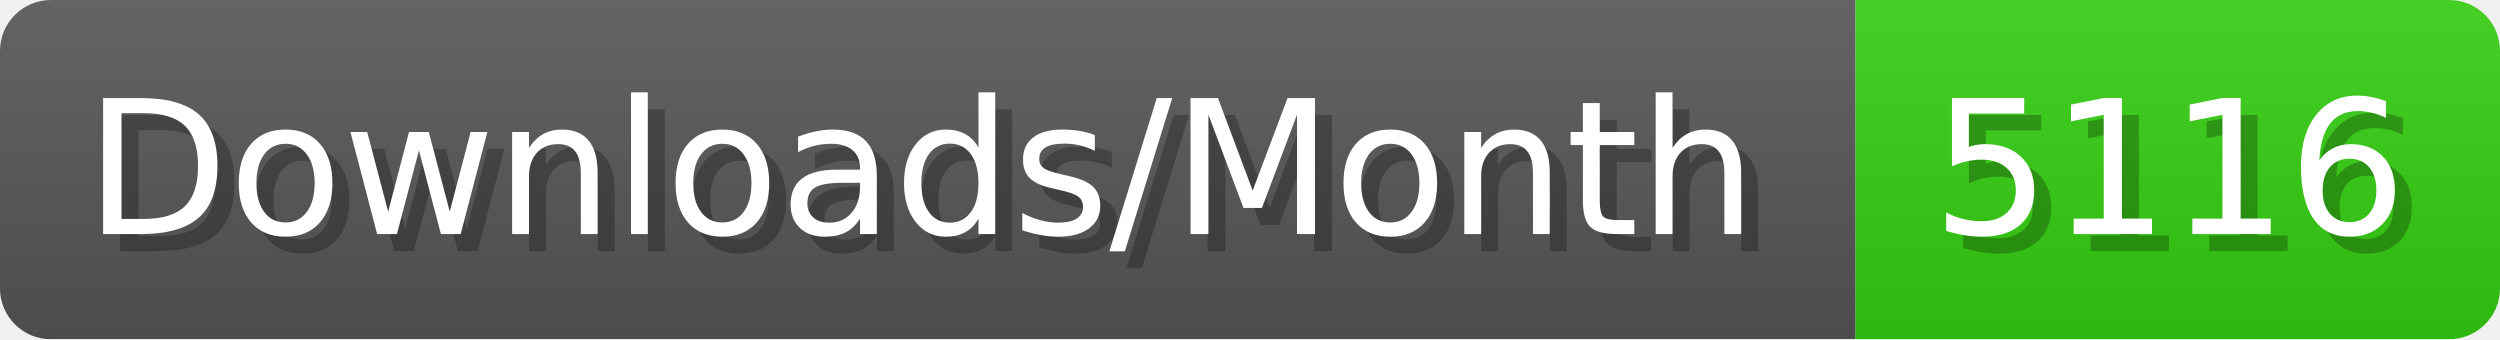
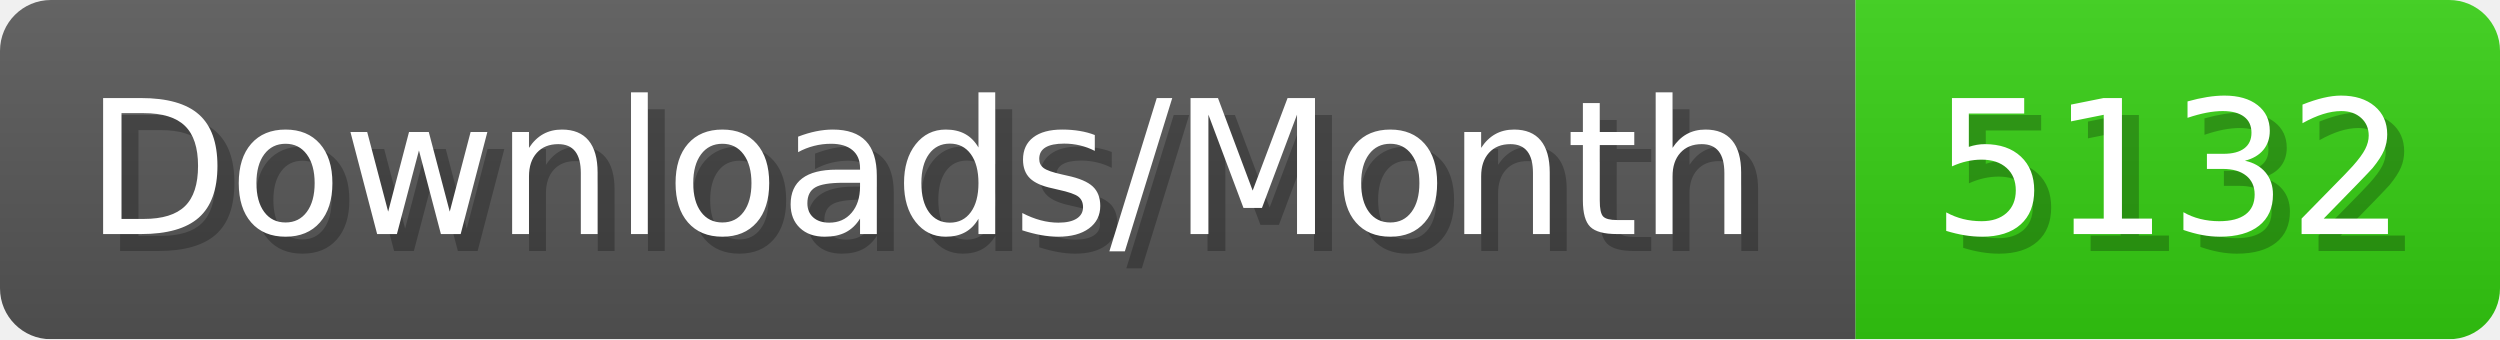
- <svg xmlns="http://www.w3.org/2000/svg" width="147.4" height="20" viewBox="0 0 1474 200" role="img" aria-label="Downloads/Month: 5116">
+ <svg xmlns="http://www.w3.org/2000/svg" width="147.4" height="20" viewBox="0 0 1474 200" role="img" aria-label="Downloads/Month: 5132">
  <linearGradient id="YlXUI" x2="0" y2="100%">
    <stop offset="0" stop-opacity=".1" stop-color="#EEE" />
    <stop offset="1" stop-opacity=".1" />
  </linearGradient>
  <mask id="JHhop">
    <rect width="1474" height="200" rx="30" fill="#FFF" />
  </mask>
  <g mask="url(#JHhop)">
    <rect width="1094" height="200" fill="#555" />
    <rect width="380" height="200" fill="#3C1" x="1094" />
    <rect width="1474" height="200" fill="url(#YlXUI)" />
  </g>
  <g aria-hidden="true" fill="#fff" text-anchor="start" font-family="Verdana,DejaVu Sans,sans-serif" font-size="110">
    <text x="60" y="148" textLength="994" fill="#000" opacity="0.25">Downloads/Month</text>
    <text x="50" y="138" textLength="994">Downloads/Month</text>
-     <text x="1149" y="148" textLength="280" fill="#000" opacity="0.25">5116</text>
-     <text x="1139" y="138" textLength="280">5116</text>
+     <text x="1149" y="148" textLength="280" fill="#000" opacity="0.25">5132</text>
+     <text x="1139" y="138" textLength="280">5132</text>
  </g>
</svg>
